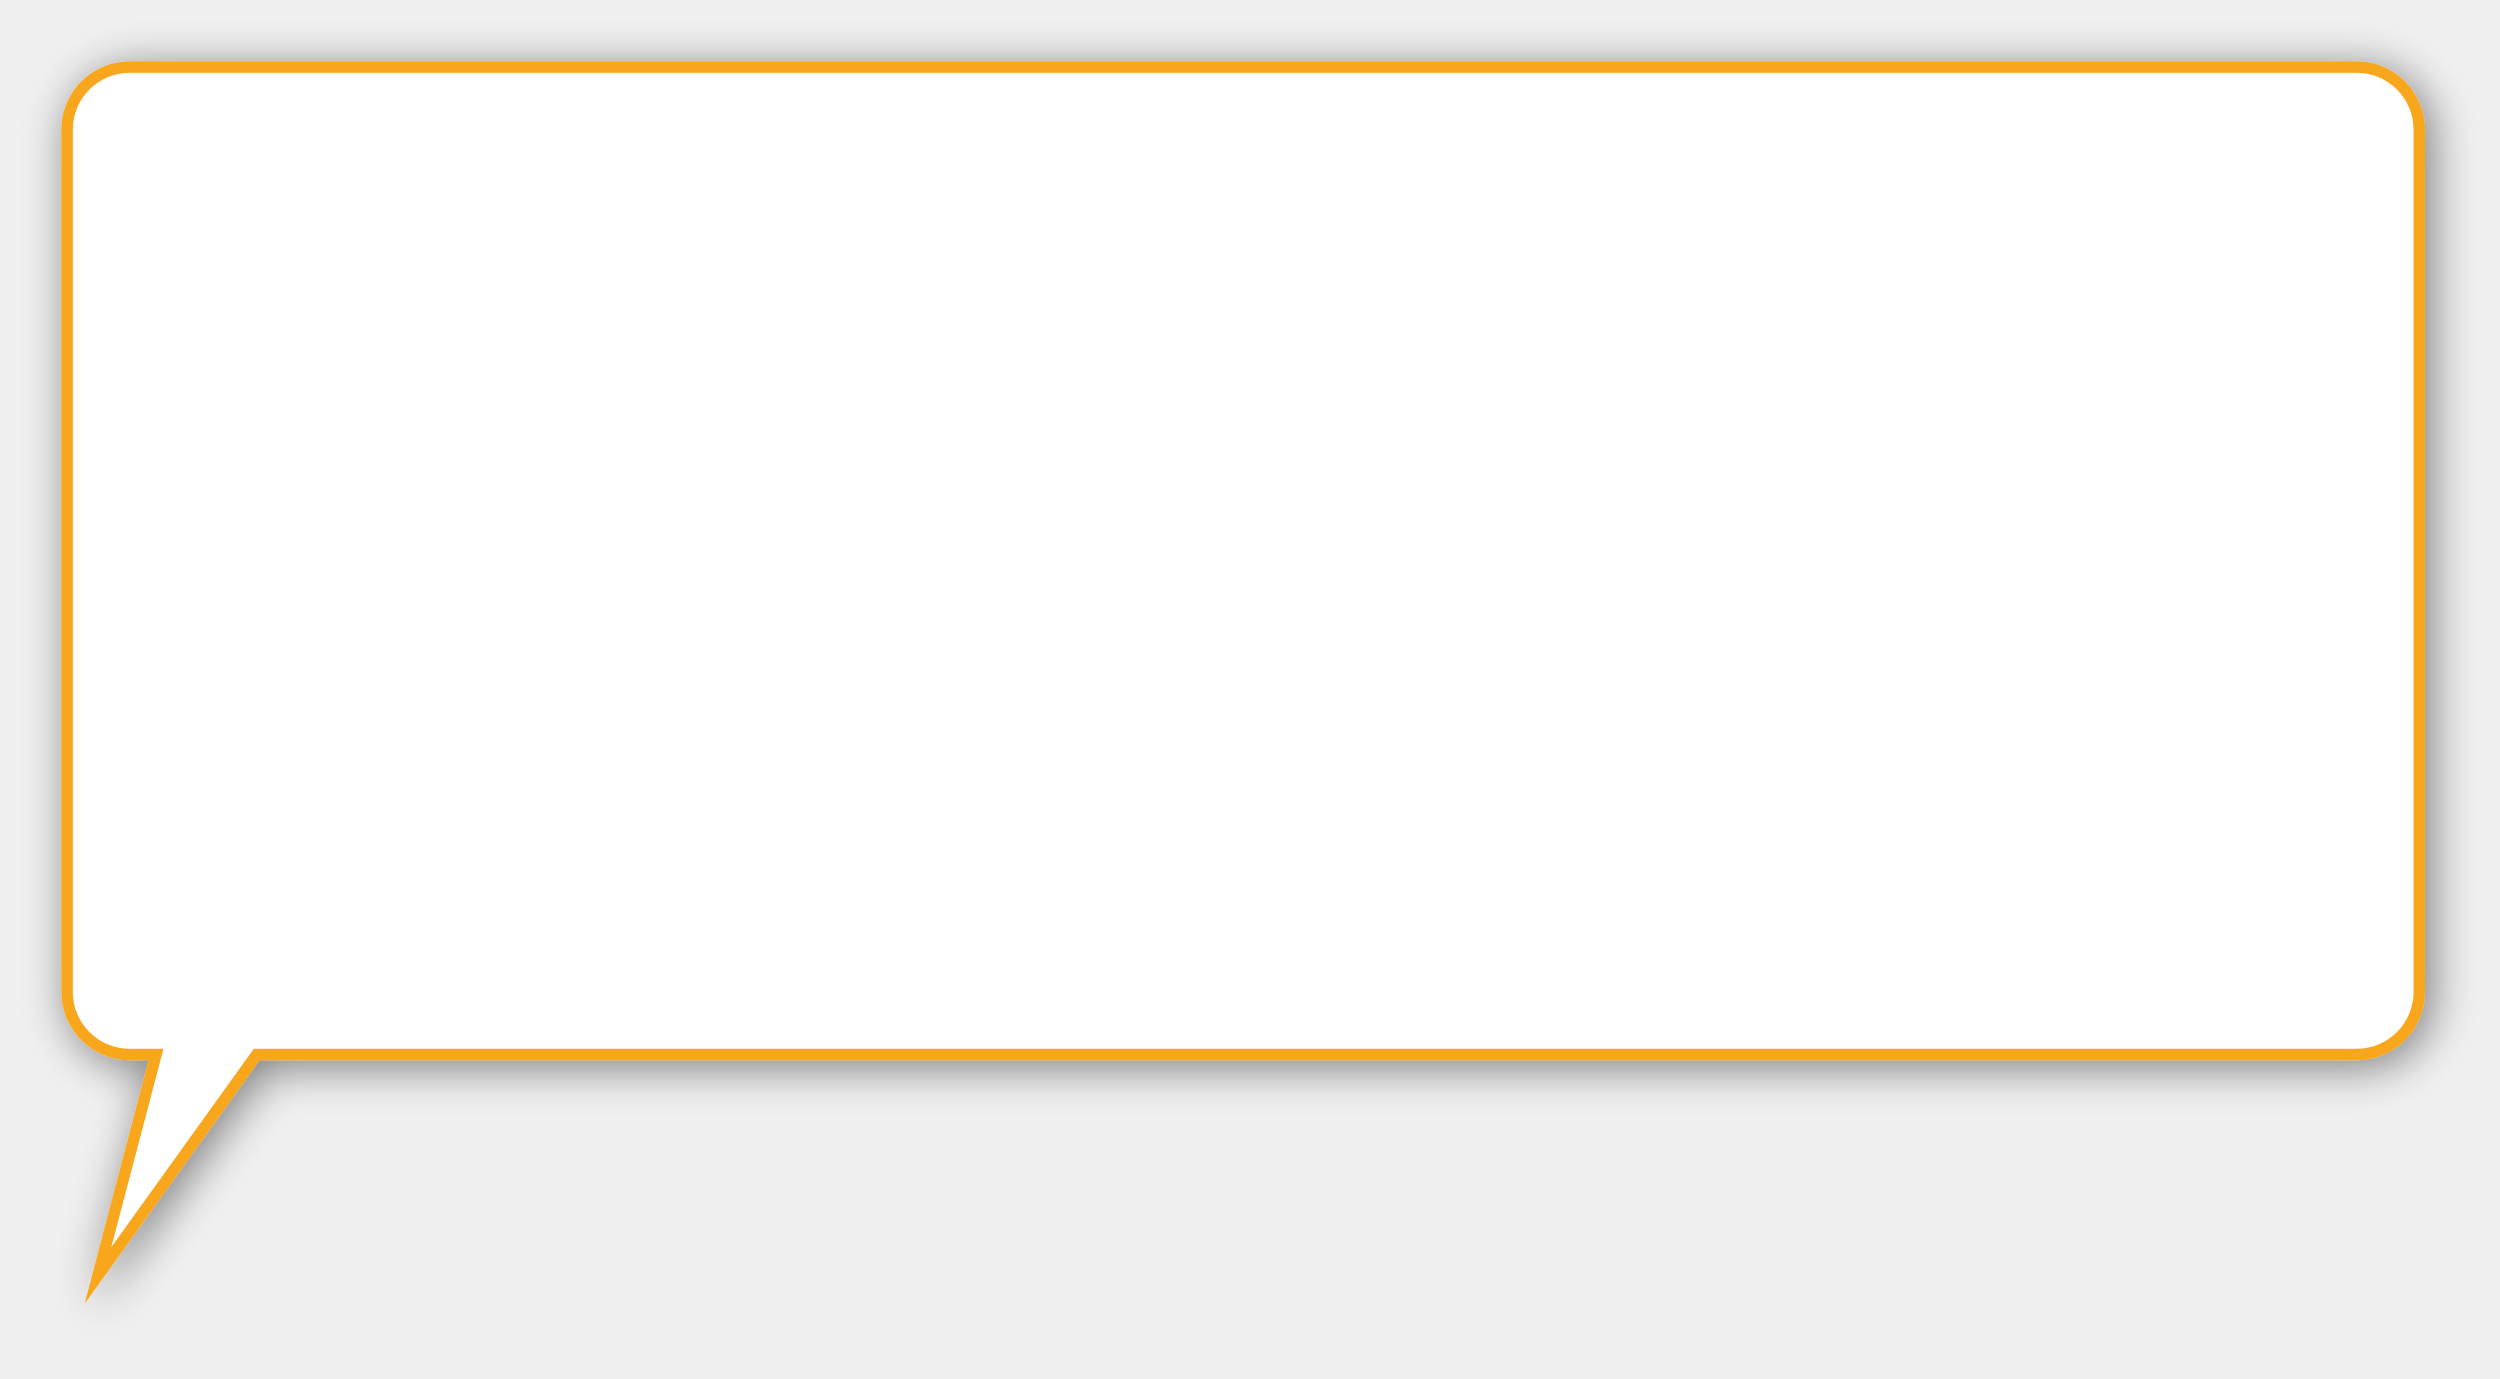
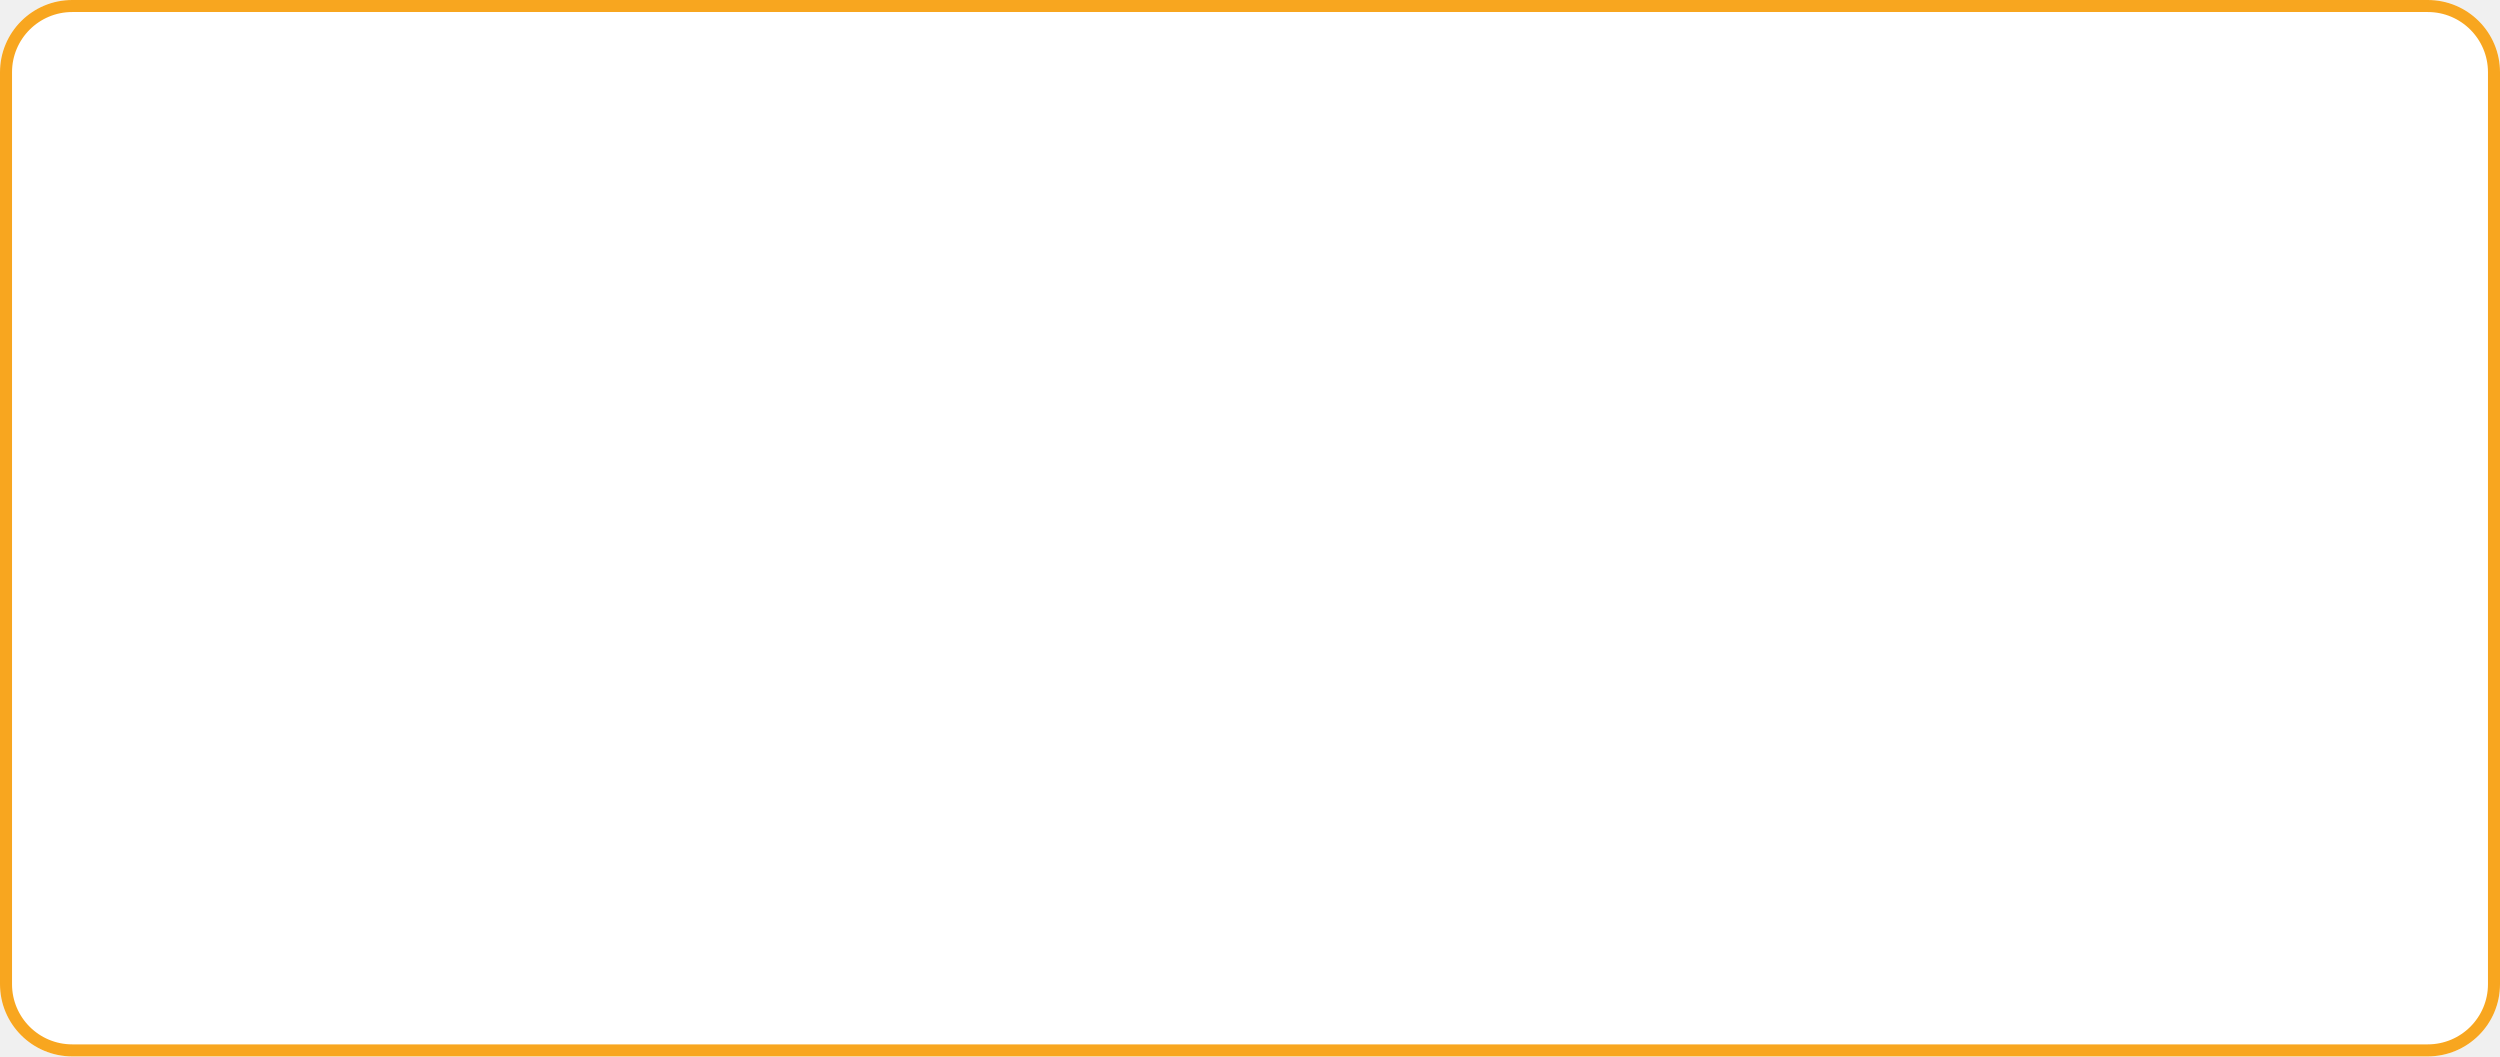
- <svg xmlns="http://www.w3.org/2000/svg" width="1098.81" height="606.045" viewBox="0 0 1098.81 606.045">
+ <svg xmlns="http://www.w3.org/2000/svg" id="Layer_1" data-name="Layer 1" viewBox="0 0 1038.81 438.96">
  <defs>
-     <style>.a{fill:#fff;}.b,.c{stroke:none;}.c{fill:#f8a61f;}.d{filter:url(#a);}</style>
-     <filter id="a" x="0" y="0" width="1098.81" height="606.045" filterUnits="userSpaceOnUse">
-       <feOffset dx="3" dy="3" input="SourceAlpha" />
-       <feGaussianBlur stdDeviation="10" result="b" />
-       <feFlood flood-opacity="0.478" />
-       <feComposite operator="in" in2="b" />
-       <feComposite in="SourceGraphic" />
-     </filter>
+     <style>.cls-1{fill:#fff;}.cls-2{fill:none;stroke:#f8a61f;stroke-width:5px;}</style>
  </defs>
-   <g class="d" transform="matrix(1, 0, 0, 1, 0, 0)">
-     <g class="a" transform="translate(13.25 87)">
-       <path class="b" d="M 29.793 473.607 L 54.527 379.597 L 55.352 376.461 L 52.109 376.461 L 43.753 376.461 C 40.039 376.461 36.438 375.734 33.049 374.301 C 29.775 372.916 26.834 370.933 24.308 368.407 C 21.781 365.88 19.798 362.939 18.413 359.665 C 16.98 356.276 16.253 352.675 16.253 348.962 L 16.253 -30 C 16.253 -33.713 16.98 -37.315 18.413 -40.704 C 19.798 -43.978 21.781 -46.919 24.308 -49.446 C 26.834 -51.972 29.775 -53.955 33.049 -55.34 C 36.438 -56.774 40.039 -57.5 43.753 -57.5 L 1022.562 -57.5 C 1026.276 -57.5 1029.877 -56.774 1033.266 -55.34 C 1036.54 -53.955 1039.482 -51.972 1042.008 -49.446 C 1044.534 -46.919 1046.517 -43.978 1047.902 -40.704 C 1049.336 -37.315 1050.063 -33.713 1050.063 -30 L 1050.063 348.962 C 1050.063 352.675 1049.336 356.276 1047.902 359.665 C 1046.517 362.939 1044.534 365.88 1042.008 368.407 C 1039.482 370.933 1036.54 372.916 1033.266 374.301 C 1029.877 375.734 1026.276 376.461 1022.562 376.461 L 100.867 376.461 L 99.584 376.461 L 98.836 377.503 L 29.793 473.607 Z" />
-       <path class="c" d="M 35.651 461.169 L 96.806 376.044 L 98.302 373.961 L 100.867 373.961 L 1022.562 373.961 C 1025.939 373.961 1029.213 373.301 1032.292 371.999 C 1035.268 370.74 1037.943 368.936 1040.24 366.639 C 1042.538 364.341 1044.341 361.667 1045.6 358.691 C 1046.902 355.612 1047.563 352.339 1047.563 348.962 L 1047.563 -30 C 1047.563 -33.377 1046.902 -36.651 1045.6 -39.73 C 1044.341 -42.706 1042.538 -45.38 1040.24 -47.678 C 1037.943 -49.976 1035.268 -51.779 1032.292 -53.038 C 1029.213 -54.34 1025.939 -55 1022.562 -55 L 43.753 -55 C 40.376 -55 37.102 -54.34 34.023 -53.038 C 31.047 -51.779 28.373 -49.976 26.075 -47.678 C 23.778 -45.38 21.974 -42.706 20.716 -39.73 C 19.413 -36.651 18.753 -33.377 18.753 -30 L 18.753 348.962 C 18.753 352.339 19.413 355.612 20.716 358.691 C 21.974 361.667 23.778 364.341 26.075 366.639 C 28.373 368.936 31.047 370.74 34.023 371.999 C 37.102 373.301 40.376 373.961 43.753 373.961 L 52.109 373.961 L 58.595 373.961 L 56.945 380.234 L 35.651 461.169 M 23.936 486.045 L 52.109 378.961 L 43.753 378.961 C 27.185 378.961 13.753 365.53 13.753 348.962 L 13.753 -30 C 13.753 -46.569 27.185 -60 43.753 -60 L 1022.562 -60 C 1039.131 -60 1052.563 -46.569 1052.563 -30 L 1052.563 348.962 C 1052.563 365.53 1039.131 378.961 1022.562 378.961 L 100.867 378.961 L 23.936 486.045 Z" />
-     </g>
-   </g>
+   <rect class="cls-1" width="1038.81" height="438.96" rx="30" />
+   <rect class="cls-2" x="2.5" y="2.5" width="1033.81" height="433.96" rx="27.5" />
</svg>
